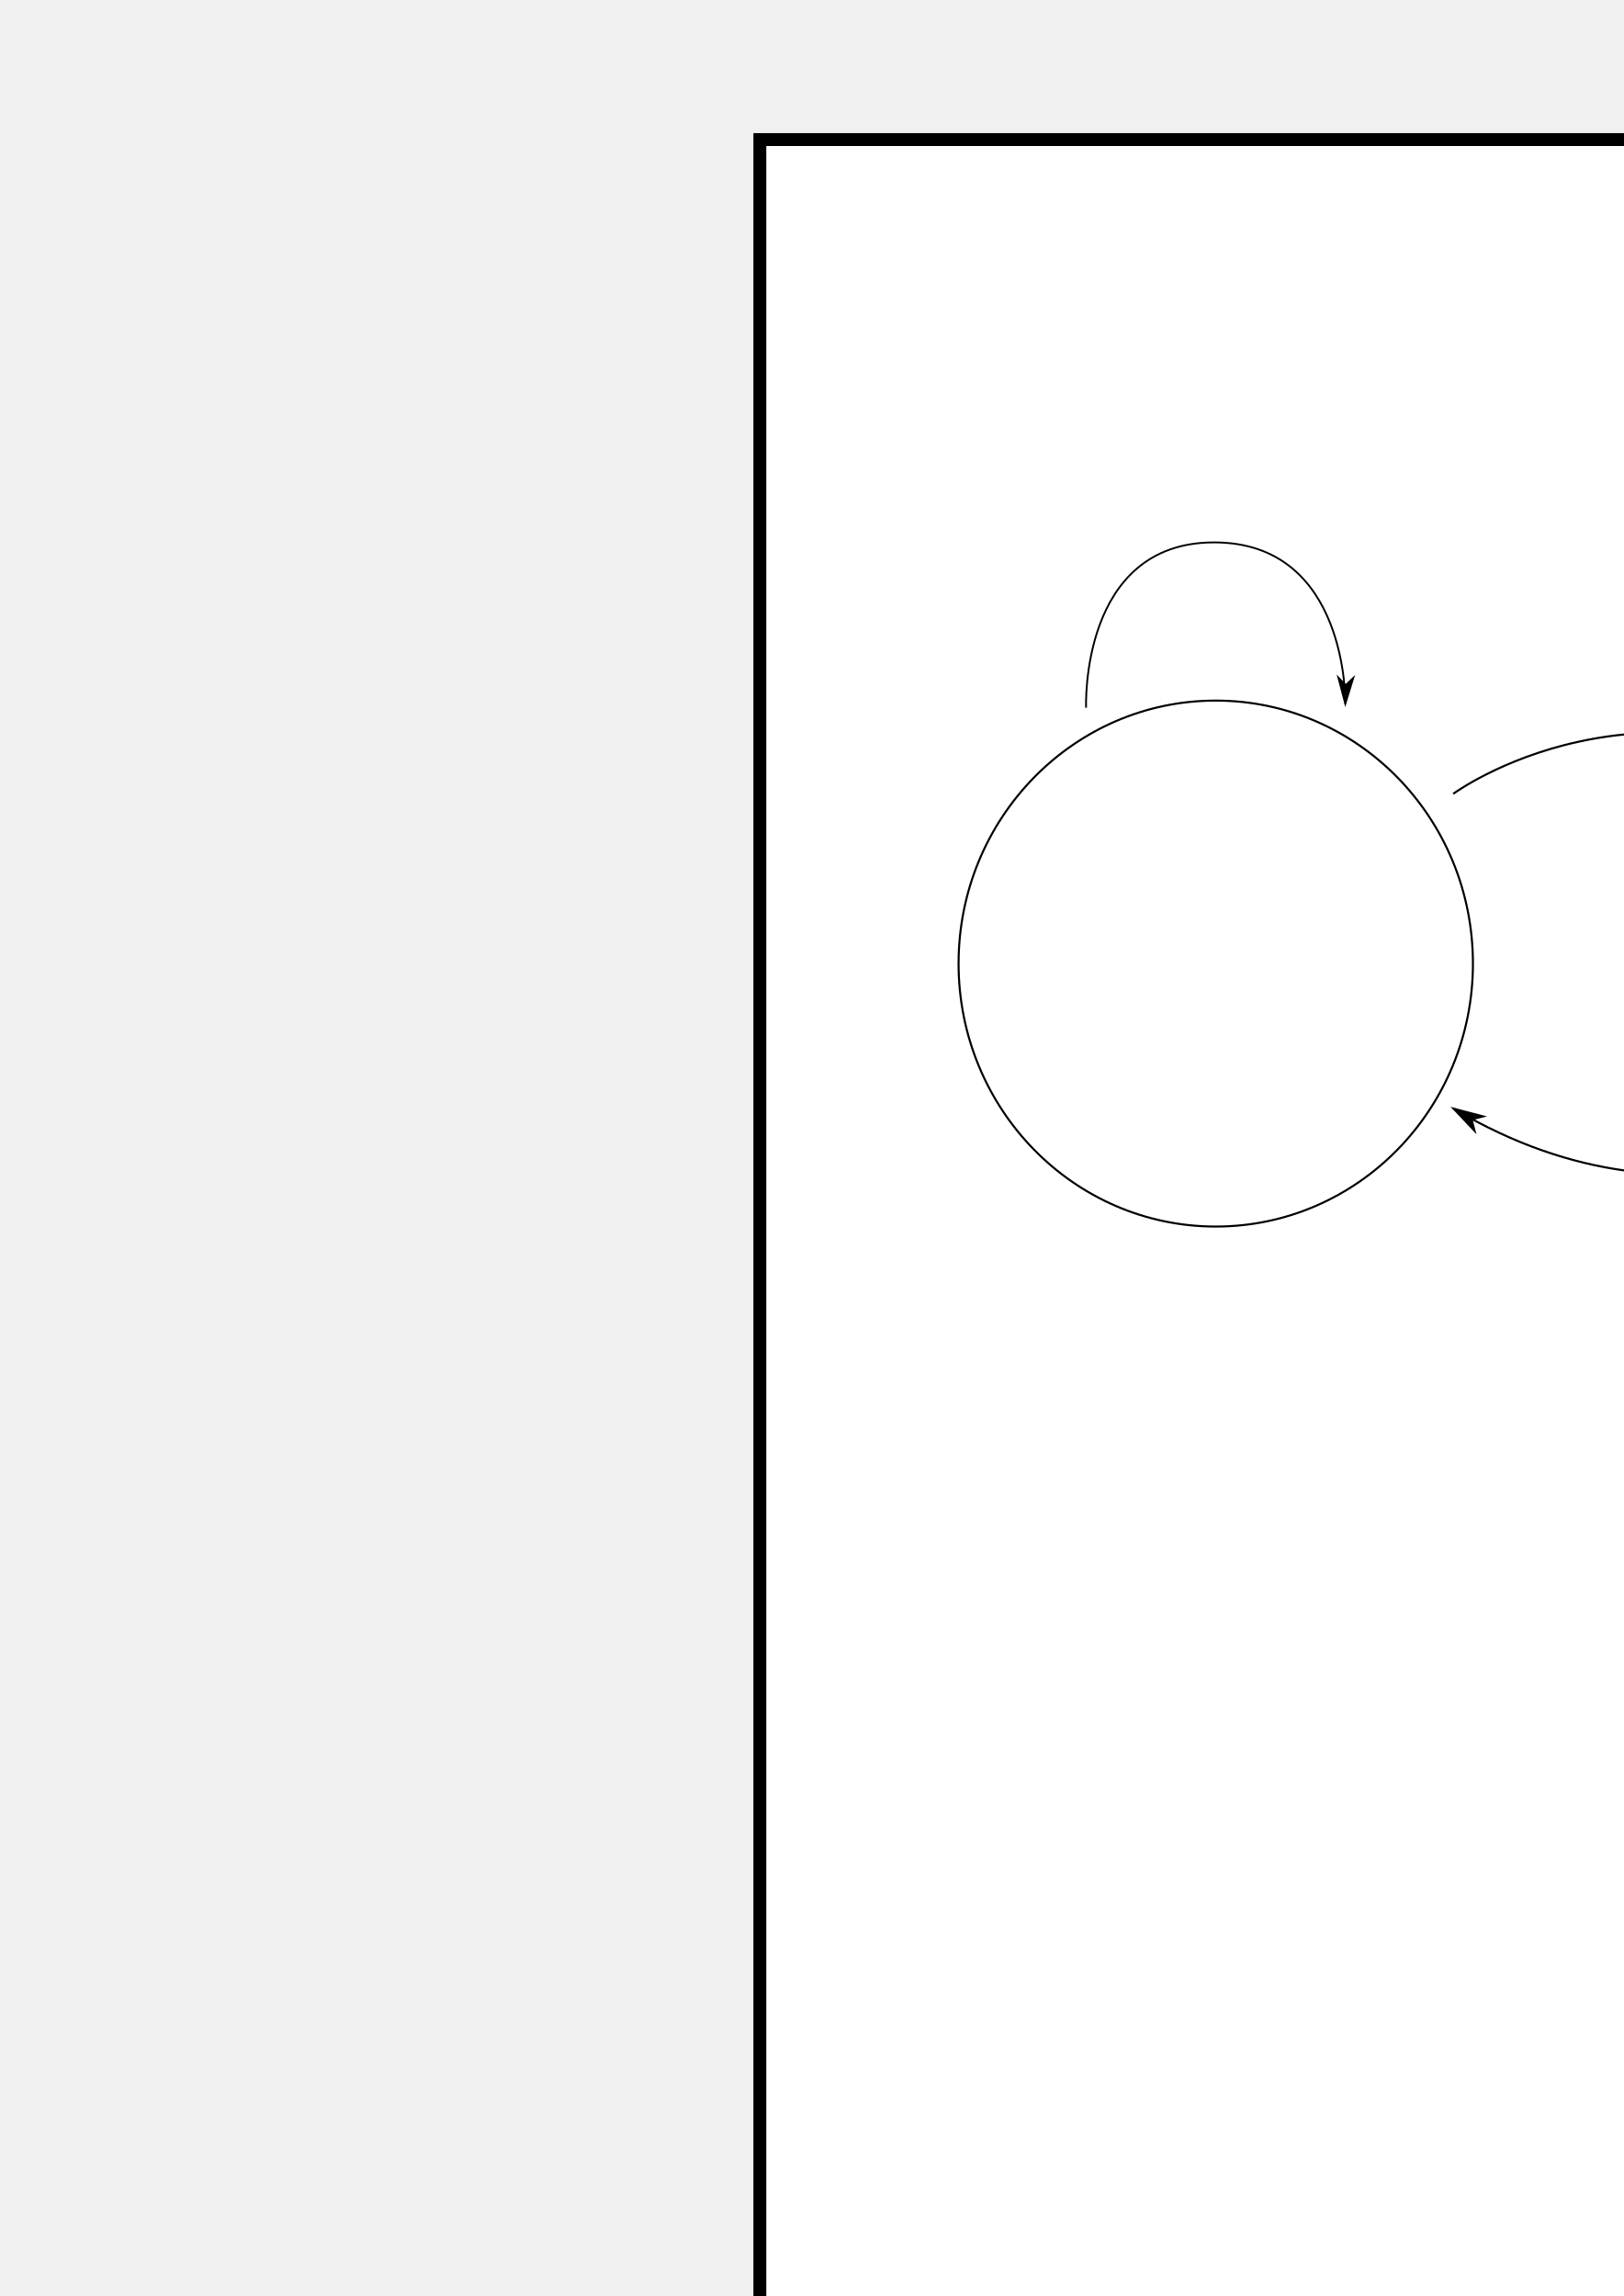
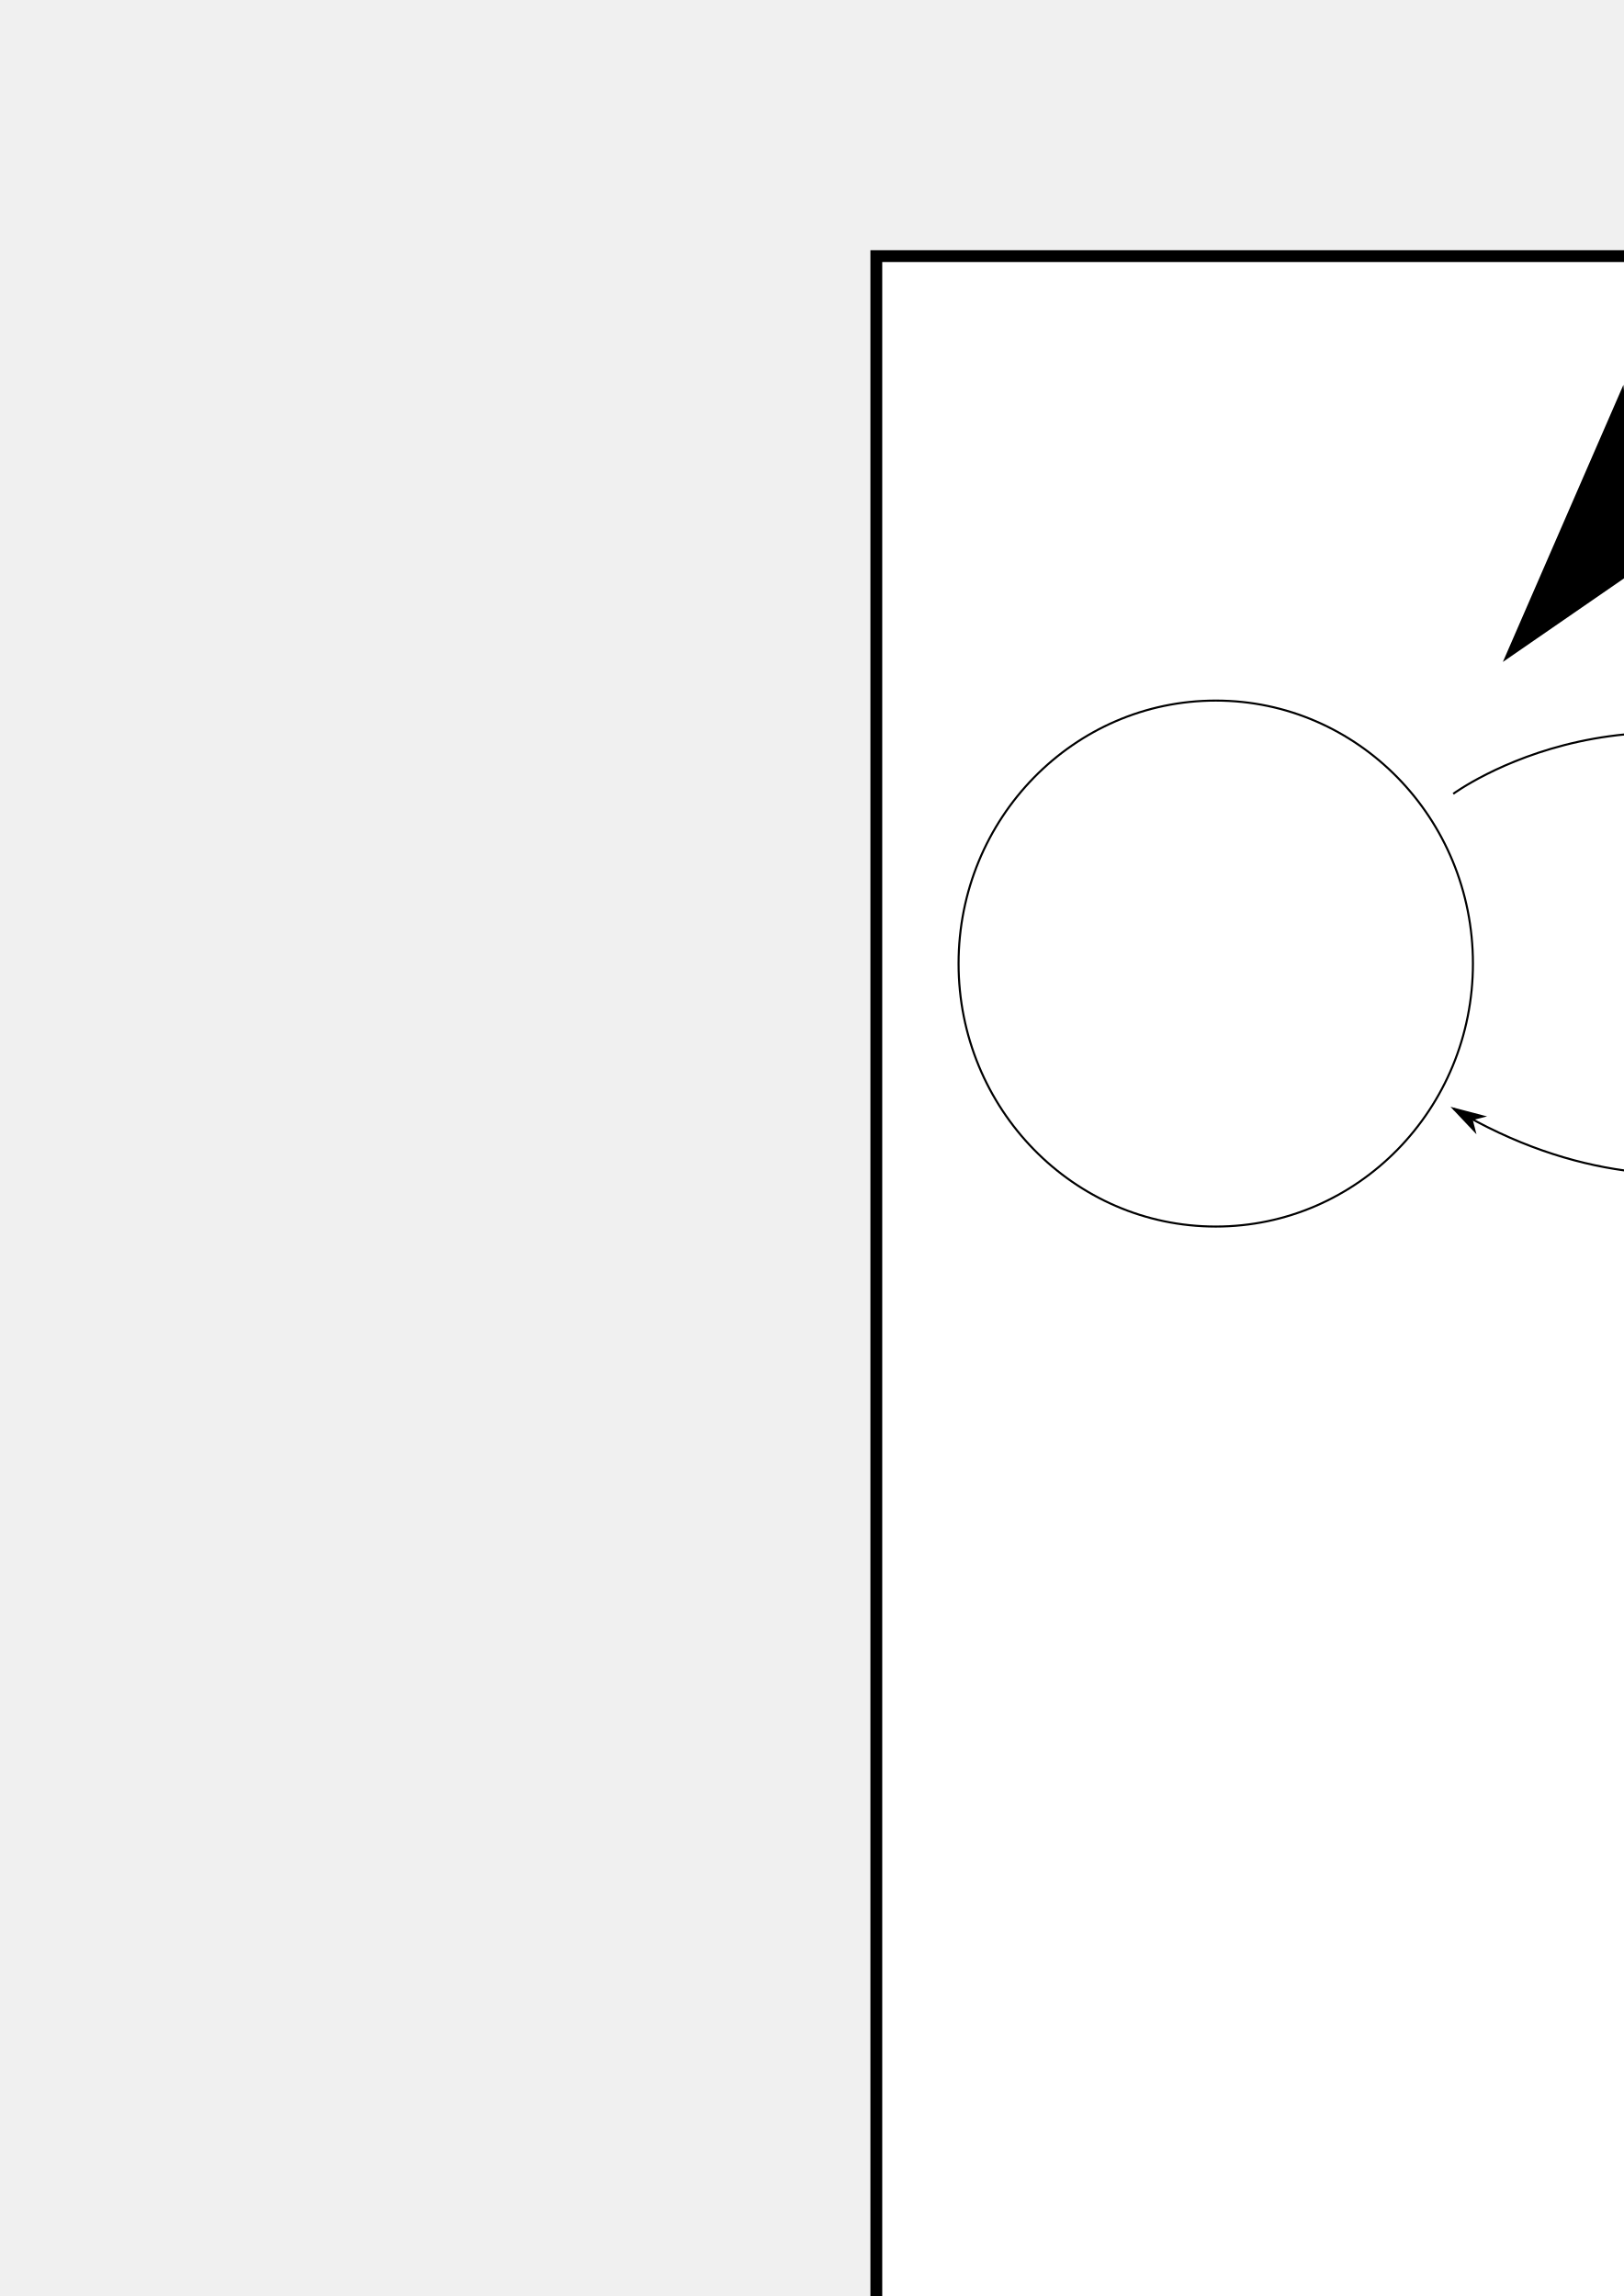
<svg xmlns="http://www.w3.org/2000/svg" width="210mm" height="297mm" viewBox="0 0 210 297" version="1.1" id="svg8">
  <defs id="defs2">
    <marker orient="auto" refY="0.0" refX="0.0" id="marker18991" style="overflow:visible;">
      <path id="path18989" d="M 0.0,0.0 L 5.0,-5.0 L -12.5,0.0 L 5.0,5.0 L 0.0,0.0 z " style="fill-rule:evenodd;stroke:#000000;stroke-width:1pt;stroke-opacity:1;fill:#000000;fill-opacity:1" transform="scale(0.8) rotate(180) translate(12.5,0)" />
    </marker>
    <marker style="overflow:visible;" id="marker7873" refX="0.0" refY="0.0" orient="auto">
      <path transform="scale(0.8) rotate(180) translate(12.5,0)" style="fill-rule:evenodd;stroke:#000000;stroke-width:1pt;stroke-opacity:1;fill:#000000;fill-opacity:1" d="M 0.0,0.0 L 5.0,-5.0 L -12.5,0.0 L 5.0,5.0 L 0.0,0.0 z " id="path7871" />
    </marker>
    <marker orient="auto" refY="0.0" refX="0.0" id="Arrow1Lend" style="overflow:visible;">
      <path id="path974" d="M 0.0,0.0 L 5.0,-5.0 L -12.5,0.0 L 5.0,5.0 L 0.0,0.0 z " style="fill-rule:evenodd;stroke:#000000;stroke-width:1pt;stroke-opacity:1;fill:#000000;fill-opacity:1" transform="scale(0.8) rotate(180) translate(12.5,0)" />
    </marker>
    <marker orient="auto" refY="0" refX="0" id="Arrow1Lend-8" style="overflow:visible">
      <path id="path974-7" d="M 0,0 5,-5 -12.5,0 5,5 Z" style="fill:#000000;fill-opacity:1;fill-rule:evenodd;stroke:#000000;stroke-width:1pt;stroke-opacity:1" transform="matrix(-0.8,0,0,-0.8,-10,0)" />
    </marker>
    <marker orient="auto" refY="0" refX="0" id="Arrow1Lend-8-2" style="overflow:visible">
      <path id="path974-7-0" d="M 0,0 5,-5 -12.5,0 5,5 Z" style="fill:#000000;fill-opacity:1;fill-rule:evenodd;stroke:#000000;stroke-width:1pt;stroke-opacity:1" transform="matrix(-0.8,0,0,-0.8,-10,0)" />
    </marker>
    <marker orient="auto" refY="0" refX="0" id="Arrow1Lend-3" style="overflow:visible">
      <path id="path974-75" d="M 0,0 5,-5 -12.5,0 5,5 Z" style="fill:#000000;fill-opacity:1;fill-rule:evenodd;stroke:#000000;stroke-width:1pt;stroke-opacity:1" transform="matrix(-0.8,0,0,-0.8,-10,0)" />
    </marker>
    <marker orient="auto" refY="0" refX="0" id="Arrow1Lend-3-2" style="overflow:visible">
      <path id="path974-75-8" d="M 0,0 5,-5 -12.5,0 5,5 Z" style="fill:#000000;fill-opacity:1;fill-rule:evenodd;stroke:#000000;stroke-width:1pt;stroke-opacity:1" transform="matrix(-0.8,0,0,-0.8,-10,0)" />
    </marker>
    <marker orient="auto" refY="0" refX="0" id="Arrow1Lend-3-7" style="overflow:visible">
      <path id="path974-75-3" d="M 0,0 5,-5 -12.5,0 5,5 Z" style="fill:#000000;fill-opacity:1;fill-rule:evenodd;stroke:#000000;stroke-width:1pt;stroke-opacity:1" transform="matrix(-0.8,0,0,-0.8,-10,0)" />
    </marker>
    <marker orient="auto" refY="0" refX="0" id="Arrow1Lend-3-1" style="overflow:visible">
      <path id="path974-75-2" d="M 0,0 5,-5 -12.5,0 5,5 Z" style="fill:#000000;fill-opacity:1;fill-rule:evenodd;stroke:#000000;stroke-width:1pt;stroke-opacity:1" transform="matrix(-0.8,0,0,-0.8,-10,0)" />
    </marker>
    <marker orient="auto" refY="0" refX="0" id="Arrow1Lend-3-1-1" style="overflow:visible">
      <path id="path974-75-2-9" d="M 0,0 5,-5 -12.5,0 5,5 Z" style="fill:#000000;fill-opacity:1;fill-rule:evenodd;stroke:#000000;stroke-width:1pt;stroke-opacity:1" transform="matrix(-0.8,0,0,-0.8,-10,0)" />
    </marker>
    <marker orient="auto" refY="0" refX="0" id="Arrow1Lend-3-1-1-3" style="overflow:visible">
      <path id="path974-75-2-9-7" d="M 0,0 5,-5 -12.5,0 5,5 Z" style="fill:#000000;fill-opacity:1;fill-rule:evenodd;stroke:#000000;stroke-width:1pt;stroke-opacity:1" transform="matrix(-0.8,0,0,-0.8,-10,0)" />
    </marker>
    <marker style="overflow:visible" id="marker7873-3" refX="0" refY="0" orient="auto">
      <path transform="matrix(-0.8,0,0,-0.8,-10,0)" style="fill:#000000;fill-opacity:1;fill-rule:evenodd;stroke:#000000;stroke-width:1pt;stroke-opacity:1" d="M 0,0 5,-5 -12.5,0 5,5 Z" id="path7871-1" />
    </marker>
    <marker style="overflow:visible" id="marker7873-3-9" refX="0" refY="0" orient="auto">
      <path transform="matrix(-0.8,0,0,-0.8,-10,0)" style="fill:#000000;fill-opacity:1;fill-rule:evenodd;stroke:#000000;stroke-width:1pt;stroke-opacity:1" d="M 0,0 5,-5 -12.5,0 5,5 Z" id="path7871-1-2" />
    </marker>
    <marker style="overflow:visible" id="marker7873-3-6" refX="0" refY="0" orient="auto">
      <path transform="matrix(-0.8,0,0,-0.8,-10,0)" style="fill:#000000;fill-opacity:1;fill-rule:evenodd;stroke:#000000;stroke-width:1pt;stroke-opacity:1" d="M 0,0 5,-5 -12.5,0 5,5 Z" id="path7871-1-8" />
    </marker>
    <marker style="overflow:visible" id="marker7873-3-2" refX="0" refY="0" orient="auto">
      <path transform="matrix(-0.8,0,0,-0.8,-10,0)" style="fill:#000000;fill-opacity:1;fill-rule:evenodd;stroke:#000000;stroke-width:1pt;stroke-opacity:1" d="M 0,0 5,-5 -12.5,0 5,5 Z" id="path7871-1-6" />
    </marker>
    <marker orient="auto" refY="0" refX="0" id="Arrow1Lend-3-7-1" style="overflow:visible">
      <path id="path974-75-3-1" d="M 0,0 5,-5 -12.5,0 5,5 Z" style="fill:#000000;fill-opacity:1;fill-rule:evenodd;stroke:#000000;stroke-width:1pt;stroke-opacity:1" transform="matrix(-0.8,0,0,-0.8,-10,0)" />
    </marker>
    <marker orient="auto" refY="0" refX="0" id="Arrow1Lend-3-7-1-7" style="overflow:visible">
      <path id="path974-75-3-1-3" d="M 0,0 5,-5 -12.5,0 5,5 Z" style="fill:#000000;fill-opacity:1;fill-rule:evenodd;stroke:#000000;stroke-width:1pt;stroke-opacity:1" transform="matrix(-0.8,0,0,-0.8,-10,0)" />
    </marker>
    <marker style="overflow:visible" id="marker7873-4" refX="0" refY="0" orient="auto">
      <path transform="matrix(-0.8,0,0,-0.8,-10,0)" style="fill:#000000;fill-opacity:1;fill-rule:evenodd;stroke:#000000;stroke-width:1pt;stroke-opacity:1" d="M 0,0 5,-5 -12.5,0 5,5 Z" id="path7871-8" />
    </marker>
  </defs>
  <g id="layer1">
-     <rect style="fill:#ffffff;fill-opacity:1;stroke:#000000;stroke-width:1.665;stroke-miterlimit:4;stroke-dasharray:none;stroke-opacity:1" id="rect19209" width="512.536" height="315.988" x="98.274" y="18.054" />
+     <rect style="fill:#ffffff;fill-opacity:1;stroke:#000000;stroke-width:1.529;stroke-miterlimit:4;stroke-dasharray:none;stroke-opacity:1" id="rect19209" width="480.12" height="284.318" x="113.339" y="33.129" />
    <ellipse style="fill:#ffffff;fill-opacity:1;stroke:#000000;stroke-width:0.265;stroke-miterlimit:4;stroke-dasharray:none;stroke-opacity:1" id="path815" cx="157.238" cy="124.643" rx="33.262" ry="34.018" />
    <ellipse style="fill:#ffffff;fill-opacity:1;stroke:#000000;stroke-width:0.265;stroke-miterlimit:4;stroke-dasharray:none;stroke-opacity:1" id="path815-3-6" cx="412.75" cy="122.375" rx="33.262" ry="34.018" />
    <flowRoot xml:space="preserve" id="flowRoot847" style="font-style:normal;font-weight:normal;font-size:40px;line-height:1.25;font-family:sans-serif;letter-spacing:0px;word-spacing:0px;fill:#000000;fill-opacity:1;stroke:none" transform="matrix(0.2645833,0,0,0.2645833,117.9286,12.47321)">
      <flowRegion id="flowRegion849">
        <rect id="rect851" width="228.571" height="77.143" x="48.571" y="399.663" />
      </flowRegion>
      <flowPara id="flowPara853">desligado</flowPara>
    </flowRoot>
    <ellipse style="fill:#ffffff;fill-opacity:1;stroke:#000000;stroke-width:0.265;stroke-miterlimit:4;stroke-dasharray:none;stroke-opacity:1" id="path815-3-6-6" cx="411.049" cy="231.988" rx="33.262" ry="34.018" />
    <flowRoot xml:space="preserve" id="flowRoot847-7-2" style="font-style:normal;font-weight:normal;font-size:40px;line-height:1.25;font-family:sans-serif;letter-spacing:0px;word-spacing:0px;fill:#000000;fill-opacity:1;stroke:none" transform="matrix(0.2645833,0,0,0.2645833,379.7736,9.431065)">
      <flowRegion id="flowRegion849-5-9">
        <rect id="rect851-3-1" width="228.571" height="77.143" x="48.571" y="399.663" />
      </flowRegion>
      <flowPara id="flowPara853-5-2">sinaliza</flowPara>
    </flowRoot>
    <flowRoot xml:space="preserve" id="flowRoot847-7-2-7" style="font-style:normal;font-weight:normal;font-size:40px;line-height:1.25;font-family:sans-serif;letter-spacing:0px;word-spacing:0px;fill:#000000;fill-opacity:1;stroke:none" transform="matrix(0.2645833,0,0,0.2645833,368.5856,119.8809)">
      <flowRegion id="flowRegion849-5-9-0">
        <rect id="rect851-3-1-9" width="253.571" height="59.286" x="48.571" y="399.663" />
      </flowRegion>
      <flowPara id="flowPara853-5-2-3">le_sensores s</flowPara>
    </flowRoot>
    <ellipse style="fill:#ffffff;fill-opacity:1;stroke:#000000;stroke-width:0.265;stroke-miterlimit:4;stroke-dasharray:none;stroke-opacity:1" id="path815-3-60" cx="278.794" cy="118.817" rx="33.262" ry="34.018" />
    <flowRoot xml:space="preserve" id="flowRoot847-7-6" style="font-style:normal;font-weight:normal;font-size:40px;line-height:1.25;font-family:sans-serif;letter-spacing:0px;word-spacing:0px;fill:#000000;fill-opacity:1;stroke:none" transform="matrix(0.2645833,0,0,0.2645833,253.2816,7.38462)">
      <flowRegion id="flowRegion849-5-2">
        <rect id="rect851-3-6" width="228.571" height="77.143" x="48.571" y="399.663" />
      </flowRegion>
      <flowPara id="flowPara853-5-1">nivel</flowPara>
    </flowRoot>
    <path style="fill:none;stroke:#000000;stroke-width:0.265;stroke-linecap:butt;stroke-linejoin:miter;stroke-miterlimit:4;stroke-dasharray:none;stroke-opacity:1;marker-end:url(#Arrow1Lend)" d="m 187.953,102.687 c 0,0 24.589,-18.174 56.127,0.535" id="path969" />
    <path style="fill:none;stroke:#000000;stroke-width:0.265;stroke-linecap:butt;stroke-linejoin:miter;stroke-miterlimit:4;stroke-dasharray:none;stroke-opacity:1;marker-end:url(#Arrow1Lend-8-2)" d="m 314.957,104.078 c 0,0 24.589,-18.174 56.127,0.535" id="path969-9-2" />
    <path style="fill:none;stroke:#000000;stroke-width:0.265;stroke-linecap:butt;stroke-linejoin:miter;stroke-miterlimit:4;stroke-dasharray:none;stroke-opacity:1;marker-end:url(#Arrow1Lend-3)" d="m 244.165,143.966 c 0,0 -24.589,18.174 -56.127,-0.535" id="path969-92" />
    <path style="fill:none;stroke:#000000;stroke-width:0.304;stroke-linecap:butt;stroke-linejoin:miter;stroke-miterlimit:4;stroke-dasharray:none;stroke-opacity:1;marker-end:url(#Arrow1Lend-3-1)" d="m 384.314,148.549 c 0,0 -23.848,24.589 0.701,56.127" id="path969-92-93" />
    <path style="fill:none;stroke:#000000;stroke-width:0.265;stroke-linecap:butt;stroke-linejoin:miter;stroke-miterlimit:4;stroke-dasharray:none;stroke-opacity:1;marker-end:url(#Arrow1Lend-3-1-1)" d="m 373.194,226.21 c 0,0 -81.019,0.275 -78.865,-72.138" id="path969-92-93-4" />
    <flowRoot xml:space="preserve" id="flowRoot6014" style="fill:black;fill-opacity:1;stroke:none;font-family:sans-serif;font-style:normal;font-weight:normal;font-size:18.667px;line-height:1.25;letter-spacing:0px;word-spacing:0px;">
      <flowRegion id="flowRegion6016" style="font-size:18.667px;">
        <rect id="rect6018" width="178.571" height="40" x="294.286" y="292.52" style="font-size:18.667px;" />
      </flowRegion>
      <flowPara id="flowPara6020" />
    </flowRoot>
-     <flowRoot xml:space="preserve" id="flowRoot6022-7" style="font-style:normal;font-weight:normal;font-size:40px;line-height:18.898px;font-family:sans-serif;letter-spacing:0px;word-spacing:0px;fill:#000000;fill-opacity:1;stroke:none" transform="matrix(0.2645833,0,0,0.2645833,134.4281,80.85517)">
-       <flowRegion id="flowRegion6024-8" style="line-height:18.898px">
-         <rect id="rect6026-4" width="121.429" height="61.429" x="251.429" y="208.234" style="line-height:18.898px" />
-       </flowRegion>
-       <flowPara id="flowPara6028-5" style="font-size:18.667px;line-height:18.898px">preciona botao on/off</flowPara>
-     </flowRoot>
-     <flowRoot xml:space="preserve" id="flowRoot6022-0" style="font-style:normal;font-weight:normal;font-size:40px;line-height:18.898px;font-family:sans-serif;letter-spacing:0px;word-spacing:0px;fill:#000000;fill-opacity:1;stroke:none" transform="matrix(0.2645833,0,0,0.2645833,75.71282,-2.084371)">
-       <flowRegion id="flowRegion6024-3" style="line-height:18.898px">
-         <rect id="rect6026-6" width="121.429" height="61.429" x="251.429" y="208.234" style="line-height:18.898px" />
-       </flowRegion>
-       <flowPara id="flowPara6028-1" style="font-size:18.667px;line-height:18.898px">preciona botao on/off</flowPara>
-     </flowRoot>
    <flowRoot xml:space="preserve" id="flowRoot6022-06" style="font-style:normal;font-weight:normal;font-size:40px;line-height:18.898px;font-family:sans-serif;letter-spacing:0px;word-spacing:0px;fill:#000000;fill-opacity:1;stroke:none" transform="matrix(0.2645833,0,0,0.2645833,266.6075,45.48469)">
      <flowRegion id="flowRegion6024-32" style="line-height:18.898px">
        <rect id="rect6026-0" width="121.429" height="61.429" x="251.429" y="208.234" style="line-height:18.898px" />
      </flowRegion>
      <flowPara id="flowPara6028-6" style="font-size:18.667px;line-height:18.898px">4000ms</flowPara>
      <flowPara style="font-size:18.667px;line-height:18.898px" id="flowPara6080-1" />
    </flowRoot>
    <flowRoot xml:space="preserve" id="flowRoot6022-06-5" style="font-style:normal;font-weight:normal;font-size:40px;line-height:18.898px;font-family:sans-serif;text-align:center;letter-spacing:0px;word-spacing:0px;text-anchor:middle;fill:#000000;fill-opacity:1;stroke:none" transform="matrix(0.2645833,0,0,0.2645833,187.3929,144.7792)">
      <flowRegion id="flowRegion6024-32-5" style="line-height:18.898px;text-align:center;text-anchor:middle">
-         <rect id="rect6026-0-4" width="224.969" height="85.167" x="251.429" y="208.234" style="line-height:18.898px;text-align:center;text-anchor:middle" />
+         <rect id="rect6026-0-4" width="245.683" height="103.024" x="251.429" y="208.234" style="line-height:18.898px;text-align:center;text-anchor:middle" />
      </flowRegion>
      <flowPara id="flowPara6028-6-7" style="font-size:18.667px;line-height:18.898px;text-align:center;text-anchor:middle">todos sensores lidos corretamente </flowPara>
-       <flowPara style="font-size:18.667px;line-height:18.898px;text-align:center;text-anchor:middle" id="flowPara11619">(pisca led 5x)</flowPara>
+       <flowPara style="font-size:18.667px;line-height:18.898px;text-align:center;text-anchor:middle" id="flowPara11619">(pisca led 5x, aumenta nivel)</flowPara>
      <flowPara style="font-size:18.667px;line-height:18.898px;text-align:center;text-anchor:middle" id="flowPara6080-1-6" />
    </flowRoot>
    <path style="fill:none;stroke:#000000;stroke-width:0.265;stroke-linecap:butt;stroke-linejoin:miter;stroke-miterlimit:4;stroke-dasharray:none;stroke-opacity:1;marker-end:url(#Arrow1Lend-3-1-1-3)" d="m 378.486,221.674 c 0,0 -81.019,0.275 -78.865,-72.138" id="path969-92-93-4-4" />
    <flowRoot xml:space="preserve" id="flowRoot6022-06-5-5" style="font-style:normal;font-weight:normal;font-size:40px;line-height:18.898px;font-family:sans-serif;text-align:center;letter-spacing:0px;word-spacing:0px;text-anchor:middle;fill:#000000;fill-opacity:1;stroke:none" transform="matrix(0.2645833,0,0,0.2645833,245.0369,129.5546)">
      <flowRegion id="flowRegion6024-32-5-2" style="line-height:18.898px;text-align:center;text-anchor:middle">
-         <rect id="rect6026-0-4-5" width="202.241" height="61.429" x="251.429" y="208.234" style="line-height:18.898px;text-align:center;text-anchor:middle" />
-       </flowRegion>
-       <flowPara id="flowPara6028-6-7-4" style="font-size:18.667px;line-height:18.898px;text-align:center;text-anchor:middle">errou sequencia (pisca led 2x)</flowPara>
+         <rect id="rect6026-0-4-5" width="226.484" height="96.784" x="251.429" y="208.234" style="line-height:18.898px;text-align:center;text-anchor:middle" />
+       </flowRegion>
+       <flowPara id="flowPara6028-6-7-4" style="font-size:18.667px;line-height:18.898px;text-align:center;text-anchor:middle">errou sequencia (pisca led 2x, volta nivel 1)</flowPara>
      <flowPara style="font-size:18.667px;line-height:18.898px;text-align:center;text-anchor:middle" id="flowPara6080-1-6-7" />
    </flowRoot>
    <path style="fill:none;stroke:#000000;stroke-width:0.236px;stroke-linecap:butt;stroke-linejoin:miter;stroke-opacity:1;marker-end:url(#marker7873)" d="m 397.161,89.064 c 0,0 -0.849,-21.382 16.551,-21.382 17.399,0 16.975,20.847 16.975,20.847" id="path7863" />
    <flowRoot xml:space="preserve" id="flowRoot6022-06-4" style="font-style:normal;font-weight:normal;font-size:40px;line-height:18.898px;font-family:sans-serif;text-align:center;letter-spacing:0px;word-spacing:0px;text-anchor:middle;fill:#000000;fill-opacity:1;stroke:none" transform="matrix(0.2645833,0,0,0.2645833,326.8768,-1.020204)">
      <flowRegion id="flowRegion6024-32-4" style="line-height:18.898px;text-align:center;text-anchor:middle">
        <rect id="rect6026-0-3" width="141.127" height="60.418" x="251.429" y="208.234" style="line-height:18.898px;text-align:center;text-anchor:middle" />
      </flowRegion>
      <flowPara id="flowPara6028-6-0" style="font-size:18.667px;line-height:18.898px;text-align:center;text-anchor:middle">500ms (sinaliza outro)</flowPara>
      <flowPara style="font-size:18.667px;line-height:18.898px;text-align:center;text-anchor:middle" id="flowPara6080-1-7" />
    </flowRoot>
    <flowRoot xml:space="preserve" id="flowRoot6022-06-8" style="font-style:normal;font-weight:normal;font-size:40px;line-height:18.898px;font-family:sans-serif;letter-spacing:0px;word-spacing:0px;fill:#000000;fill-opacity:1;stroke:none" transform="matrix(0.2645833,0,0,0.2645833,310.4811,113.7211)">
      <flowRegion id="flowRegion6024-32-6" style="line-height:18.898px">
        <rect id="rect6026-0-8" width="121.429" height="61.429" x="251.429" y="208.234" style="line-height:18.898px" />
      </flowRegion>
      <flowPara id="flowPara6028-6-8" style="font-size:18.667px;line-height:18.898px">sinalizacao completa</flowPara>
      <flowPara style="font-size:18.667px;line-height:18.898px" id="flowPara6080-1-4" />
    </flowRoot>
    <path style="fill:none;stroke:#000000;stroke-width:0.236px;stroke-linecap:butt;stroke-linejoin:miter;stroke-opacity:1;marker-end:url(#marker7873-3)" d="m 404.895,194.839 c 0,0 7.015,-20.216 23.213,-13.865 16.199,6.351 8.194,25.605 8.194,25.605" id="path7863-4" />
    <path style="fill:none;stroke:#000000;stroke-width:0.236px;stroke-linecap:butt;stroke-linejoin:miter;stroke-opacity:1;marker-end:url(#marker7873-3-9)" d="m 445.302,215.192 c 0,0 21.352,-1.401 21.802,15.993 0.45,17.393 -20.401,17.508 -20.401,17.508" id="path7863-4-0" />
    <path style="fill:none;stroke:#000000;stroke-width:0.236px;stroke-linecap:butt;stroke-linejoin:miter;stroke-opacity:1;marker-end:url(#marker7873-3-6)" d="m 446.41,252.936 c 0,0 14.165,16.039 0.677,27.03 -13.488,10.991 -26.328,-5.438 -26.328,-5.438" id="path7863-4-9" />
    <path style="fill:none;stroke:#000000;stroke-width:0.236px;stroke-linecap:butt;stroke-linejoin:miter;stroke-opacity:1;marker-end:url(#marker7873-3-2)" d="m 404.014,276.018 c 0,0 -13.294,16.768 -26.489,5.427 -13.195,-11.341 0.716,-26.874 0.716,-26.874" id="path7863-4-6" />
    <flowRoot xml:space="preserve" id="flowRoot6022-06-8-4" style="font-style:normal;font-weight:normal;font-size:40px;line-height:18.898px;font-family:sans-serif;text-align:center;letter-spacing:0px;word-spacing:0px;text-anchor:middle;fill:#000000;fill-opacity:1;stroke:none" transform="matrix(0.2645833,0,0,0.2645833,367.9687,110.6041)">
      <flowRegion id="flowRegion6024-32-6-9" style="line-height:18.898px;text-align:center;text-anchor:middle">
        <rect id="rect6026-0-8-5" width="155" height="71.429" x="251.429" y="208.234" style="line-height:18.898px;text-align:center;text-anchor:middle" />
      </flowRegion>
      <flowPara style="font-size:18.667px;line-height:18.898px;text-align:center;text-anchor:middle" id="flowPara6080-1-4-4">piezo </flowPara>
      <flowPara style="font-size:18.667px;line-height:18.898px;text-align:center;text-anchor:middle" id="flowPara11705">(acende led correspondente)</flowPara>
    </flowRoot>
    <flowRoot xml:space="preserve" id="flowRoot6022-06-8-4-8" style="font-style:normal;font-weight:normal;font-size:40px;line-height:18.898px;font-family:sans-serif;text-align:center;letter-spacing:0px;word-spacing:0px;text-anchor:middle;fill:#000000;fill-opacity:1;stroke:none" transform="matrix(0.2645833,0,0,0.2645833,393.3648,169.1083)">
      <flowRegion id="flowRegion6024-32-6-9-7" style="line-height:18.898px;text-align:center;text-anchor:middle">
        <rect id="rect6026-0-8-5-1" width="190" height="111.429" x="251.429" y="208.234" style="line-height:18.898px;text-align:center;text-anchor:middle" />
      </flowRegion>
      <flowPara id="flowPara6028-6-8-0-7" style="font-size:18.667px;line-height:18.898px;text-align:center;text-anchor:middle">distancia </flowPara>
      <flowPara style="font-size:18.667px;line-height:18.898px;text-align:center;text-anchor:middle" id="flowPara11707">(acende led correspondente)</flowPara>
      <flowPara style="font-size:18.667px;line-height:18.898px;text-align:center;text-anchor:middle" id="flowPara6080-1-4-4-2" />
    </flowRoot>
    <flowRoot xml:space="preserve" id="flowRoot6022-06-8-4-7" style="font-style:normal;font-weight:normal;font-size:40px;line-height:18.898px;font-family:sans-serif;letter-spacing:0px;word-spacing:0px;fill:#000000;fill-opacity:1;stroke:none;text-anchor:middle;text-align:center;" transform="matrix(0.2645833,0,0,0.2645833,385.1745,217.9728)">
      <flowRegion id="flowRegion6024-32-6-9-2" style="line-height:18.898px;text-anchor:middle;text-align:center;">
        <rect id="rect6026-0-8-5-2" width="155.714" height="81.429" x="251.429" y="208.234" style="line-height:18.898px;text-anchor:middle;text-align:center;" />
      </flowRegion>
      <flowPara id="flowPara6028-6-8-0-6" style="font-size:18.667px;line-height:18.898px;text-anchor:middle;text-align:center;">vibracao</flowPara>
      <flowPara style="font-size:18.667px;line-height:18.898px;text-anchor:middle;text-align:center;" id="flowPara11709">(acende led correspondente)</flowPara>
      <flowPara style="font-size:18.667px;line-height:18.898px;text-anchor:middle;text-align:center;" id="flowPara6080-1-4-4-1" />
    </flowRoot>
    <flowRoot xml:space="preserve" id="flowRoot6022-06-8-4-0" style="font-style:normal;font-weight:normal;font-size:40px;line-height:18.898px;font-family:sans-serif;text-align:center;letter-spacing:0px;word-spacing:0px;text-anchor:middle;fill:#000000;fill-opacity:1;stroke:none" transform="matrix(0.2645833,0,0,0.2645833,290.0423,228.9767)">
      <flowRegion id="flowRegion6024-32-6-9-6" style="line-height:18.898px;text-align:center;text-anchor:middle">
        <rect id="rect6026-0-8-5-15" width="165.714" height="78.571" x="251.429" y="208.234" style="line-height:18.898px;text-align:center;text-anchor:middle" />
      </flowRegion>
      <flowPara id="flowPara6028-6-8-0-9" style="font-size:18.667px;line-height:18.898px;text-align:center;text-anchor:middle">botao</flowPara>
      <flowPara style="font-size:18.667px;line-height:18.898px;text-align:center;text-anchor:middle" id="flowPara11711">(acende led correspondente)</flowPara>
      <flowPara style="font-size:18.667px;line-height:18.898px;text-align:center;text-anchor:middle" id="flowPara6080-1-4-4-4" />
    </flowRoot>
    <ellipse style="fill:#ffffff;fill-opacity:1;stroke:#000000;stroke-width:0.265;stroke-miterlimit:4;stroke-dasharray:none;stroke-opacity:1" id="path815-0" cx="548.437" cy="149.467" rx="33.262" ry="34.018" />
    <flowRoot xml:space="preserve" id="flowRoot847-9" style="font-style:normal;font-weight:normal;font-size:40px;line-height:1.25;font-family:sans-serif;letter-spacing:0px;word-spacing:0px;fill:#000000;fill-opacity:1;stroke:none" transform="matrix(0.2645833,0,0,0.2645833,509.1275,37.29758)">
      <flowRegion id="flowRegion849-1">
        <rect id="rect851-7" width="228.571" height="77.143" x="48.571" y="399.663" />
      </flowRegion>
      <flowPara id="flowPara853-7">desligado</flowPara>
    </flowRoot>
    <path style="fill:none;stroke:#000000;stroke-width:0.187;stroke-linecap:butt;stroke-linejoin:miter;stroke-miterlimit:4;stroke-dasharray:none;stroke-opacity:1;marker-end:url(#Arrow1Lend-3-7-1)" d="m 448.37,107.984 c 0,0 43.021,-0.141 63.937,23.903" id="path969-92-6-5" />
-     <flowRoot xml:space="preserve" id="flowRoot6022-0-9" style="font-style:normal;font-weight:normal;font-size:40px;line-height:18.898px;font-family:sans-serif;letter-spacing:0px;word-spacing:0px;fill:#000000;fill-opacity:1;stroke:none" transform="matrix(0.2645833,0,0,0.2645833,412.6743,41.56632)">
-       <flowRegion id="flowRegion6024-3-7" style="line-height:18.898px">
-         <rect id="rect6026-6-7" width="121.429" height="61.429" x="251.429" y="208.234" style="line-height:18.898px" />
-       </flowRegion>
-       <flowPara id="flowPara6028-1-6" style="font-size:18.667px;line-height:18.898px">preciona botao on/off</flowPara>
-     </flowRoot>
    <path style="fill:none;stroke:#000000;stroke-width:0.257;stroke-linecap:butt;stroke-linejoin:miter;stroke-miterlimit:4;stroke-dasharray:none;stroke-opacity:1;marker-end:url(#Arrow1Lend-3-7-1-7)" d="m 438.708,211.256 c 0,0 49.392,0.233 73.407,-39.408" id="path969-92-6-5-6" />
-     <flowRoot xml:space="preserve" id="flowRoot6022-0-9-5" style="font-style:normal;font-weight:normal;font-size:40px;line-height:18.898px;font-family:sans-serif;letter-spacing:0px;word-spacing:0px;fill:#000000;fill-opacity:1;stroke:none" transform="matrix(0.2645833,0,0,0.2645833,427.1068,137.2488)">
-       <flowRegion id="flowRegion6024-3-7-6" style="line-height:18.898px">
-         <rect id="rect6026-6-7-3" width="121.429" height="61.429" x="251.429" y="208.234" style="line-height:18.898px" />
-       </flowRegion>
-       <flowPara id="flowPara6028-1-6-9" style="font-size:18.667px;line-height:18.898px">preciona botao on/off</flowPara>
-     </flowRoot>
-     <path style="fill:none;stroke:#000000;stroke-width:0.236px;stroke-linecap:butt;stroke-linejoin:miter;stroke-opacity:1;marker-end:url(#marker7873-4)" d="m 140.468,91.545 c 0,0 -0.849,-21.382 16.551,-21.382 17.399,0 16.975,20.847 16.975,20.847" id="path7863-1" />
    <flowRoot xml:space="preserve" id="flowRoot6022-0-2" style="font-style:normal;font-weight:normal;font-size:40px;line-height:18.898px;font-family:sans-serif;letter-spacing:0px;word-spacing:0px;fill:#000000;fill-opacity:1;stroke:none" transform="matrix(0.2645833,0,0,0.2645833,137.0739,42.67957)">
      <flowRegion id="flowRegion6024-3-9" style="line-height:18.898px">
        <rect id="rect6026-6-3" width="121.429" height="61.429" x="251.429" y="208.234" style="line-height:18.898px" />
      </flowRegion>
      <flowPara id="flowPara6028-1-9" style="font-size:18.667px;line-height:18.898px">solta botao on/off</flowPara>
    </flowRoot>
    <flowRoot xml:space="preserve" id="flowRoot18911" style="font-style:normal;font-weight:normal;font-size:40px;line-height:1.25;font-family:sans-serif;letter-spacing:0px;word-spacing:0px;fill:#000000;fill-opacity:1;stroke:none" transform="matrix(0.2645833,0,0,0.2645833,42.76312,-49.71213)">
      <flowRegion id="flowRegion18913">
        <rect id="rect18915" width="74.286" height="82.857" x="417.143" y="733.948" />
      </flowRegion>
      <flowPara id="flowPara18917">1</flowPara>
    </flowRoot>
    <flowRoot xml:space="preserve" id="flowRoot18911-0" style="font-style:normal;font-weight:normal;font-size:40px;line-height:1.25;font-family:sans-serif;letter-spacing:0px;word-spacing:0px;fill:#000000;fill-opacity:1;stroke:none" transform="matrix(0.2645833,0,0,0.2645833,164.6661,-55.04048)">
      <flowRegion id="flowRegion18913-8">
        <rect id="rect18915-8" width="74.286" height="82.857" x="417.143" y="733.948" />
      </flowRegion>
      <flowPara id="flowPara18917-5">2</flowPara>
      <flowPara id="flowPara18979" />
    </flowRoot>
    <flowRoot xml:space="preserve" id="flowRoot18911-09" style="font-style:normal;font-weight:normal;font-size:40px;line-height:1.25;font-family:sans-serif;letter-spacing:0px;word-spacing:0px;fill:#000000;fill-opacity:1;stroke:none" transform="matrix(0.2645833,0,0,0.2645833,299.9045,-54.50594)">
      <flowRegion id="flowRegion18913-6">
        <rect id="rect18915-3" width="74.286" height="82.857" x="417.143" y="733.948" />
      </flowRegion>
      <flowPara id="flowPara18917-8">3</flowPara>
    </flowRoot>
    <flowRoot xml:space="preserve" id="flowRoot18911-5" style="font-style:normal;font-weight:normal;font-size:40px;line-height:1.25;font-family:sans-serif;letter-spacing:0px;word-spacing:0px;fill:#000000;fill-opacity:1;stroke:none" transform="matrix(0.2645833,0,0,0.2645833,297.7664,56.14364)">
      <flowRegion id="flowRegion18913-61">
        <rect id="rect18915-1" width="74.286" height="82.857" x="417.143" y="733.948" />
      </flowRegion>
      <flowPara id="flowPara18917-59">4</flowPara>
    </flowRoot>
    <flowRoot xml:space="preserve" id="flowRoot18911-8" style="font-style:normal;font-weight:normal;font-size:40px;line-height:1.25;font-family:sans-serif;letter-spacing:0px;word-spacing:0px;fill:#000000;fill-opacity:1;stroke:none" transform="matrix(0.2645833,0,0,0.2645833,435.1429,-23.50268)">
      <flowRegion id="flowRegion18913-4">
        <rect id="rect18915-81" width="74.286" height="82.857" x="417.143" y="733.948" />
      </flowRegion>
      <flowPara id="flowPara18917-0">1</flowPara>
    </flowRoot>
-     <path style="fill:none;stroke:#000000;stroke-width:1.665;stroke-linecap:butt;stroke-linejoin:miter;stroke-opacity:1;marker-end:url(#marker18991);stroke-miterlimit:4;stroke-dasharray:none" d="m 247.952,38.464 18.899,37.042" id="path18981" />
+     <path style="fill:none;stroke:#000000;stroke-width:2.115;stroke-linecap:butt;stroke-linejoin:miter;stroke-miterlimit:4;stroke-dasharray:none;stroke-opacity:1;marker-end:url(#marker18991)" d="M 227.463,45.416 196.979,82.458" id="path18981" />
+     <flowRoot xml:space="preserve" id="flowRoot6022-0-2-3" style="font-style:normal;font-weight:normal;font-size:40px;line-height:18.898px;font-family:sans-serif;letter-spacing:0px;word-spacing:0px;fill:#000000;fill-opacity:1;stroke:none" transform="matrix(0.2645833,0,0,0.2645833,135.4733,81.1222)">
+       <flowRegion id="flowRegion6024-3-9-0" style="line-height:18.898px">
+         <rect id="rect6026-6-3-4" width="121.429" height="61.429" x="251.429" y="208.234" style="line-height:18.898px" />
+       </flowRegion>
+       <flowPara id="flowPara6028-1-9-4" style="font-size:18.667px;line-height:18.898px">solta botao on/off</flowPara>
+     </flowRoot>
+     <flowRoot xml:space="preserve" id="flowRoot6022-0-2-4" style="font-style:normal;font-weight:normal;font-size:40px;line-height:18.898px;font-family:sans-serif;letter-spacing:0px;word-spacing:0px;fill:#000000;fill-opacity:1;stroke:none" transform="matrix(0.2645833,0,0,0.2645833,416.1802,45.70338)">
+       <flowRegion id="flowRegion6024-3-9-4" style="line-height:18.898px">
+         <rect id="rect6026-6-3-7" width="121.429" height="61.429" x="251.429" y="208.234" style="line-height:18.898px" />
+       </flowRegion>
+       <flowPara id="flowPara6028-1-9-6" style="font-size:18.667px;line-height:18.898px">solta botao on/off</flowPara>
+     </flowRoot>
+     <flowRoot xml:space="preserve" id="flowRoot6022-0-2-31" style="font-style:normal;font-weight:normal;font-size:40px;line-height:18.898px;font-family:sans-serif;letter-spacing:0px;word-spacing:0px;fill:#000000;fill-opacity:1;stroke:none" transform="matrix(0.2645833,0,0,0.2645833,428.6534,138.6855)">
+       <flowRegion id="flowRegion6024-3-9-7" style="line-height:18.898px">
+         <rect id="rect6026-6-3-5" width="121.429" height="61.429" x="251.429" y="208.234" style="line-height:18.898px" />
+       </flowRegion>
+       <flowPara id="flowPara6028-1-9-9" style="font-size:18.667px;line-height:18.898px">solta botao on/off</flowPara>
+     </flowRoot>
  </g>
</svg>
